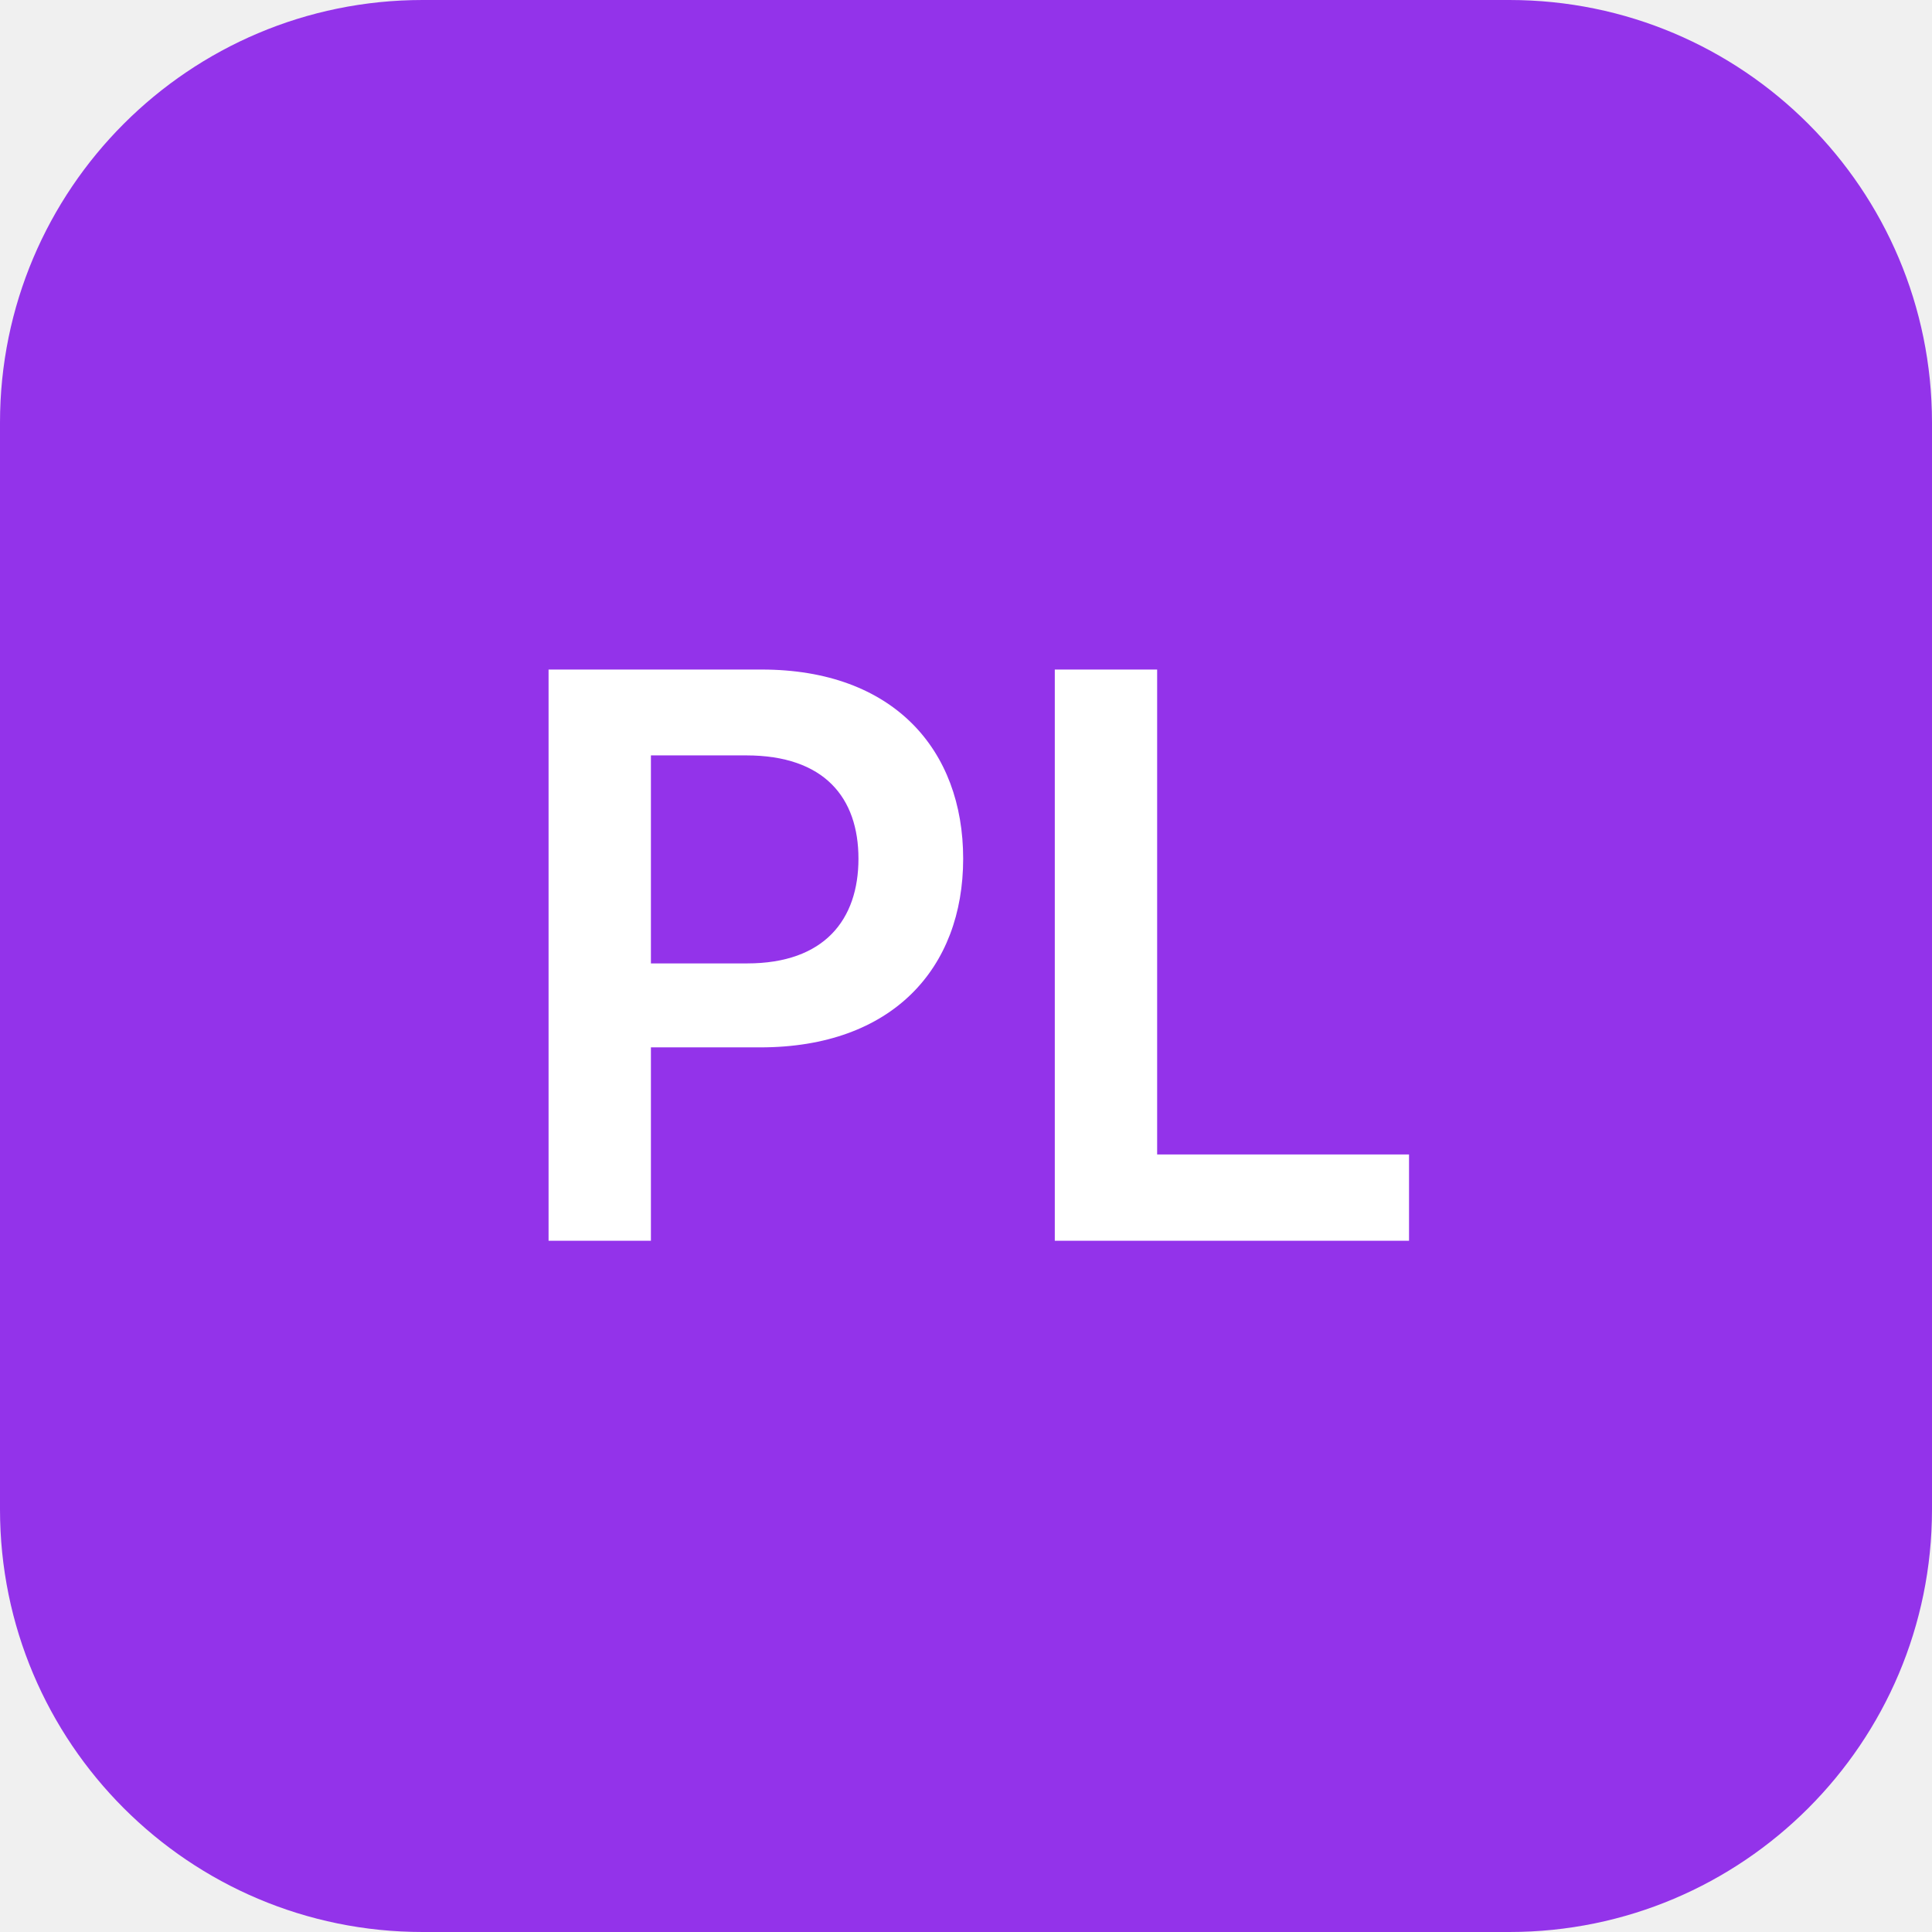
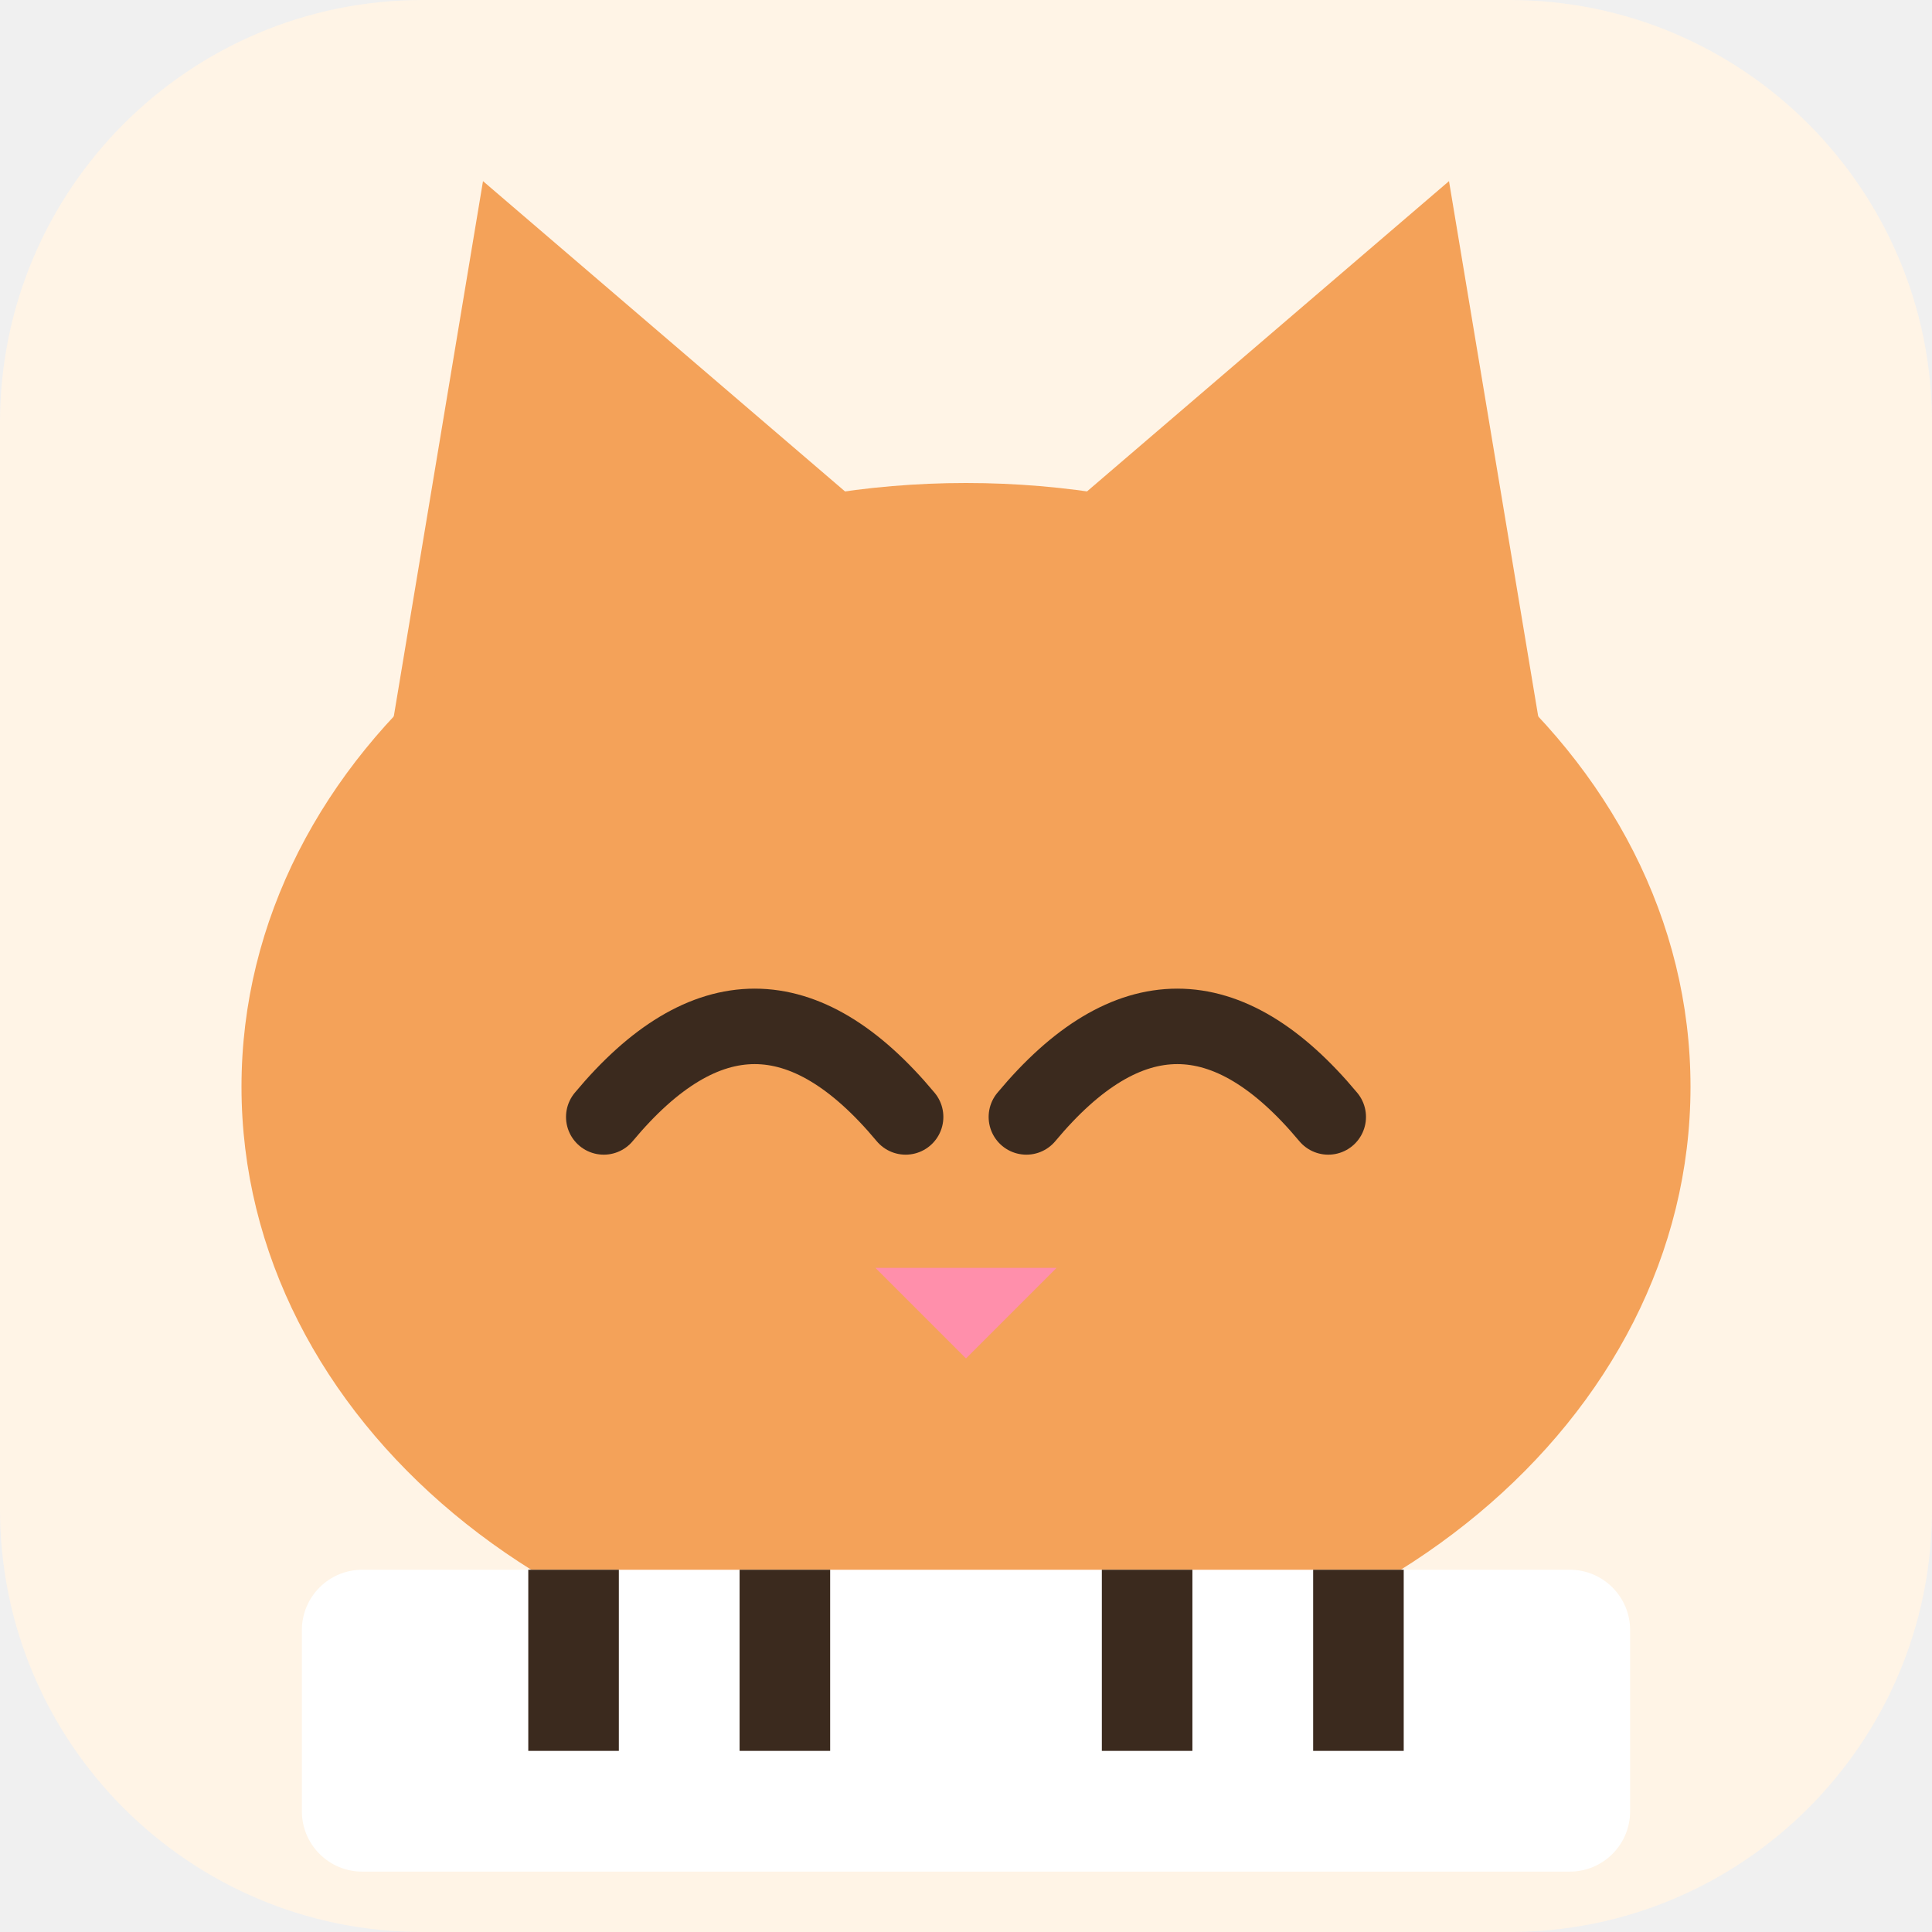
<svg xmlns="http://www.w3.org/2000/svg" viewBox="0 0 64 64">
-   <rect width="64" height="64" rx="14" fill="#9333ea" />
-   <text x="32" y="32" dy="0.35em" text-anchor="middle" font-family="ui-sans-serif, system-ui, -apple-system, sans-serif" font-size="26" font-weight="600" fill="#ffffff">PL</text>
+   <rect width="64" height="64" rx="14" fill="#fff4e6" />
+   <path d="M12 30 L16 6 L30 18 Z M52 30 L48 6 L34 18 Z" fill="#f4a259" />
+   <ellipse cx="32" cy="36" rx="24" ry="20" fill="#f4a259" />
+   <path d="M20 37 q5 -6 10 0 M34 37 q5 -6 10 0" fill="none" stroke="#3b2a1e" stroke-width="2.5" stroke-linecap="round" />
+   <path d="M29 42 h6 l-3 3 Z" fill="#ff8fab" />
+   <rect x="10" y="52" width="44" height="10" rx="2" fill="#fff" />
+   <path d="M19 52 v6 M26 52 v6 M38 52 v6 M45 52 v6" stroke="#3b2a1e" stroke-width="3" />
</svg>
